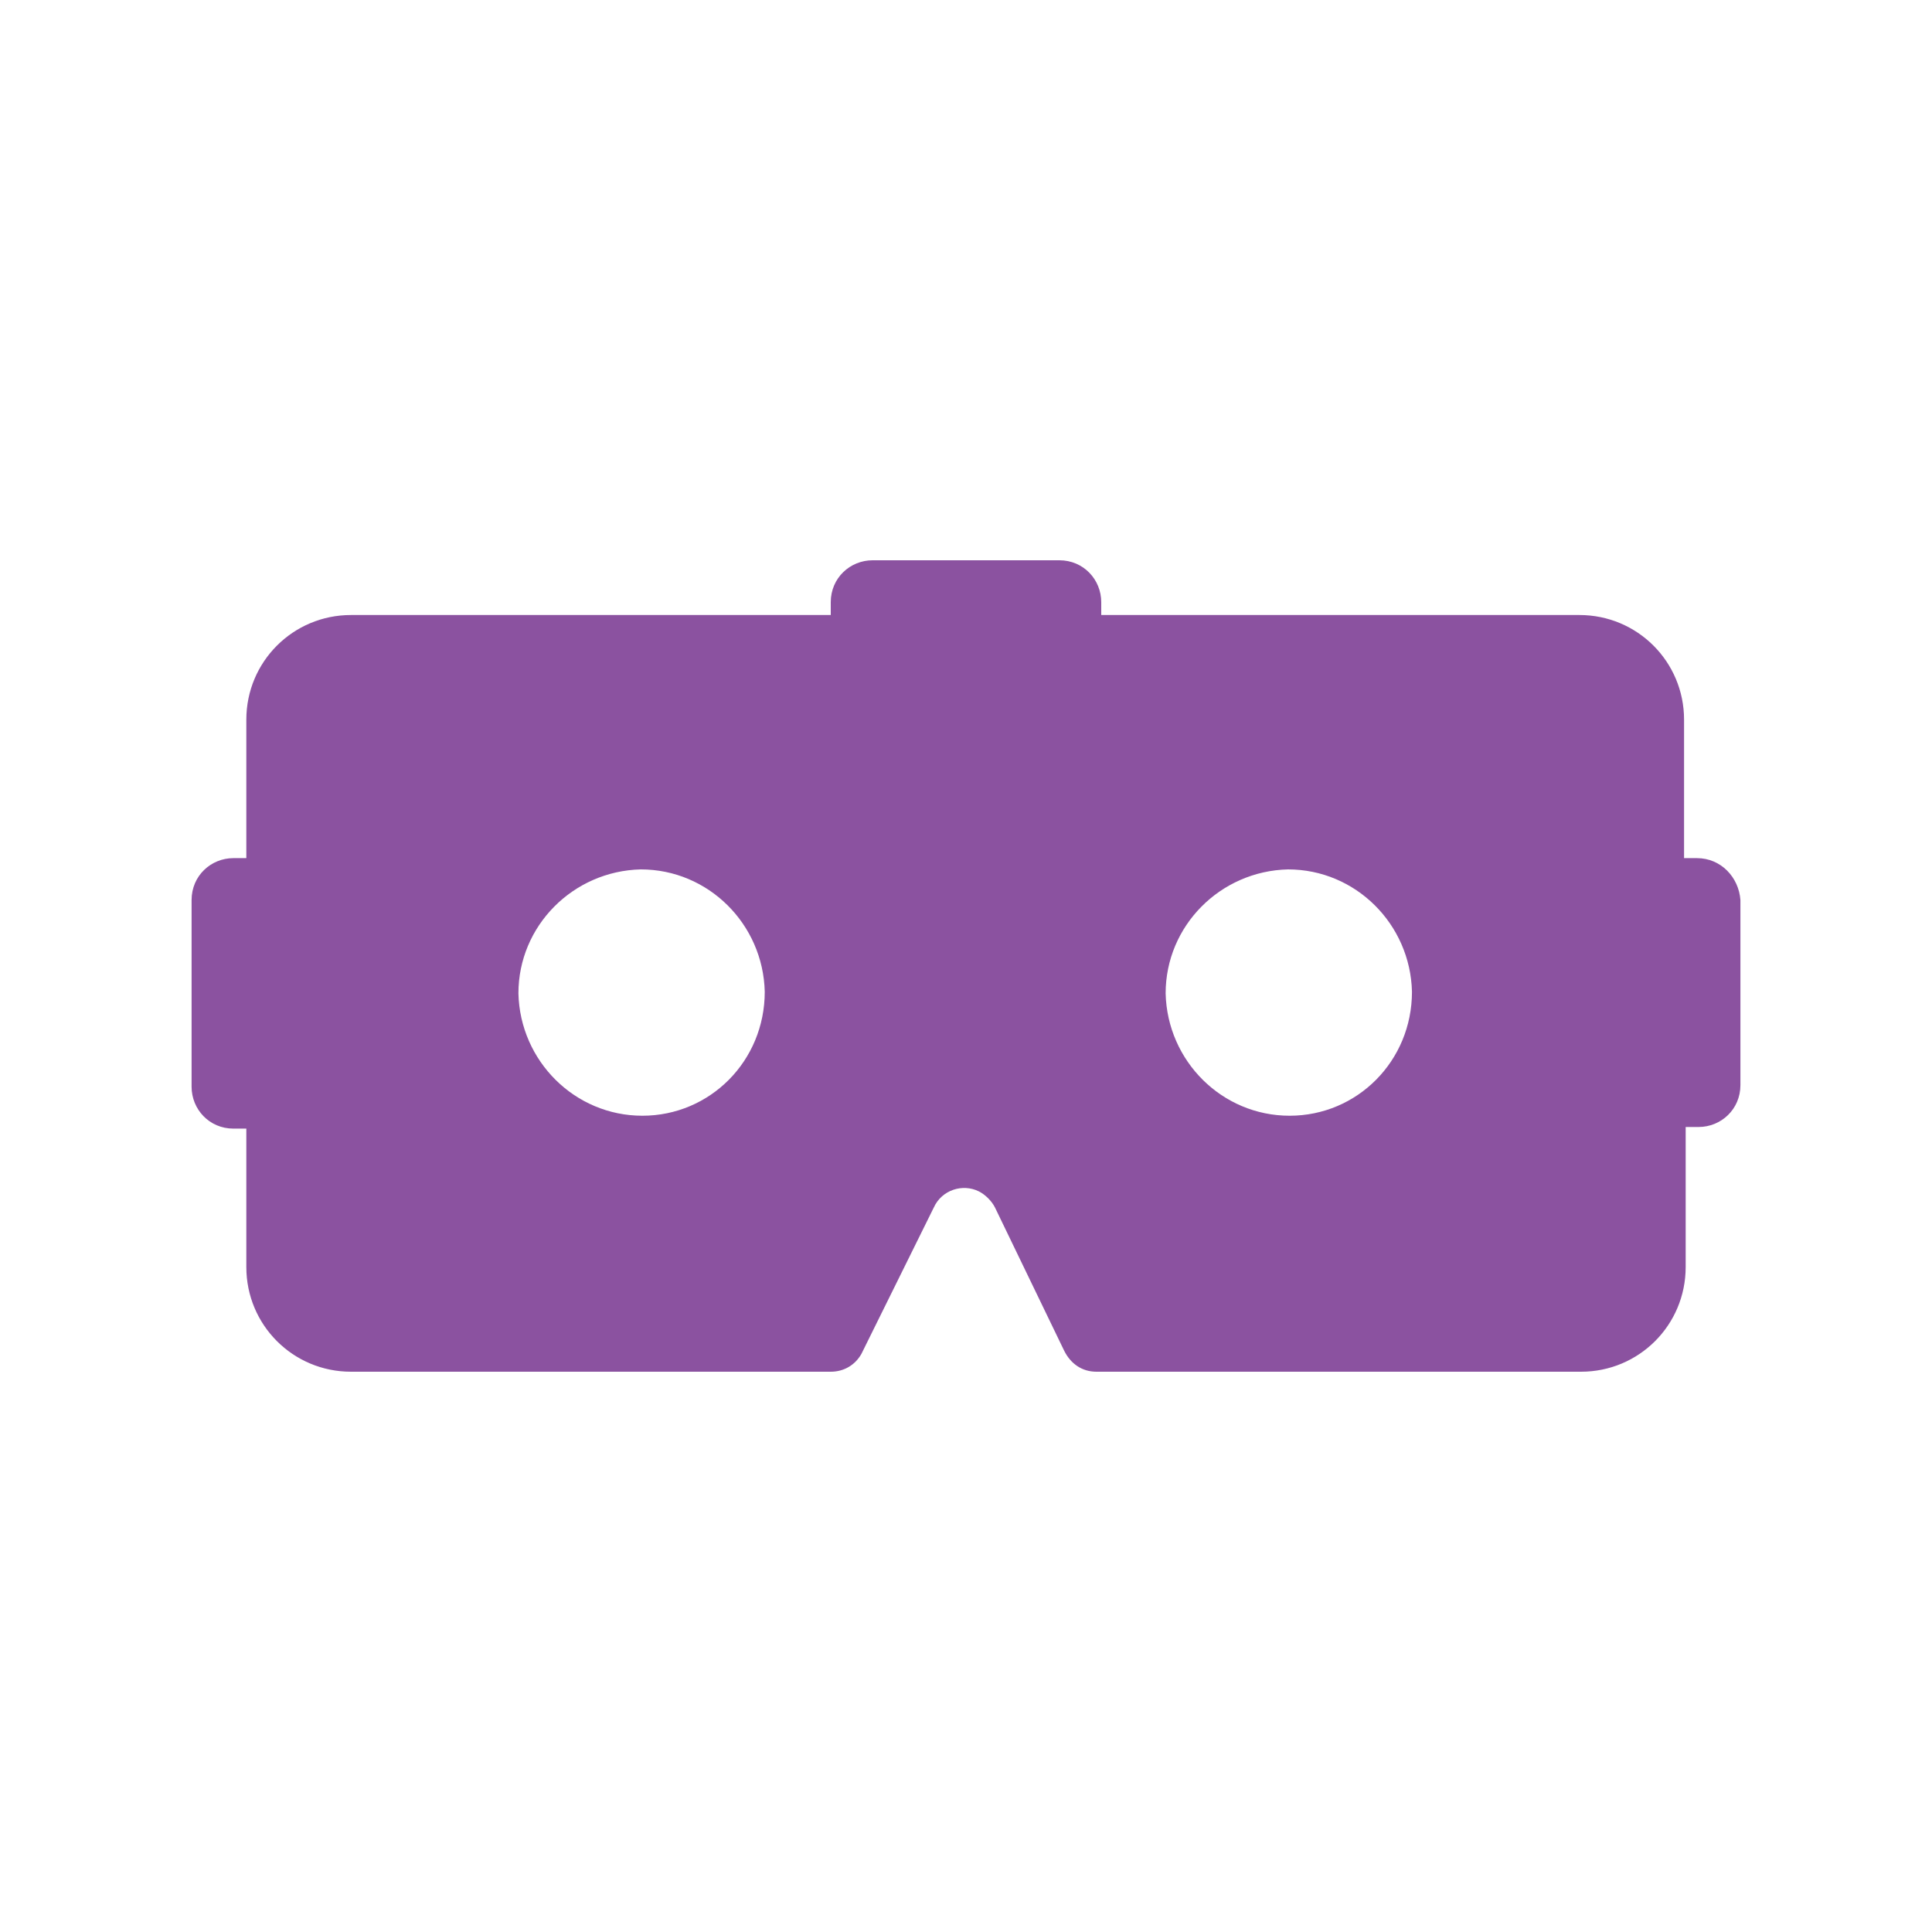
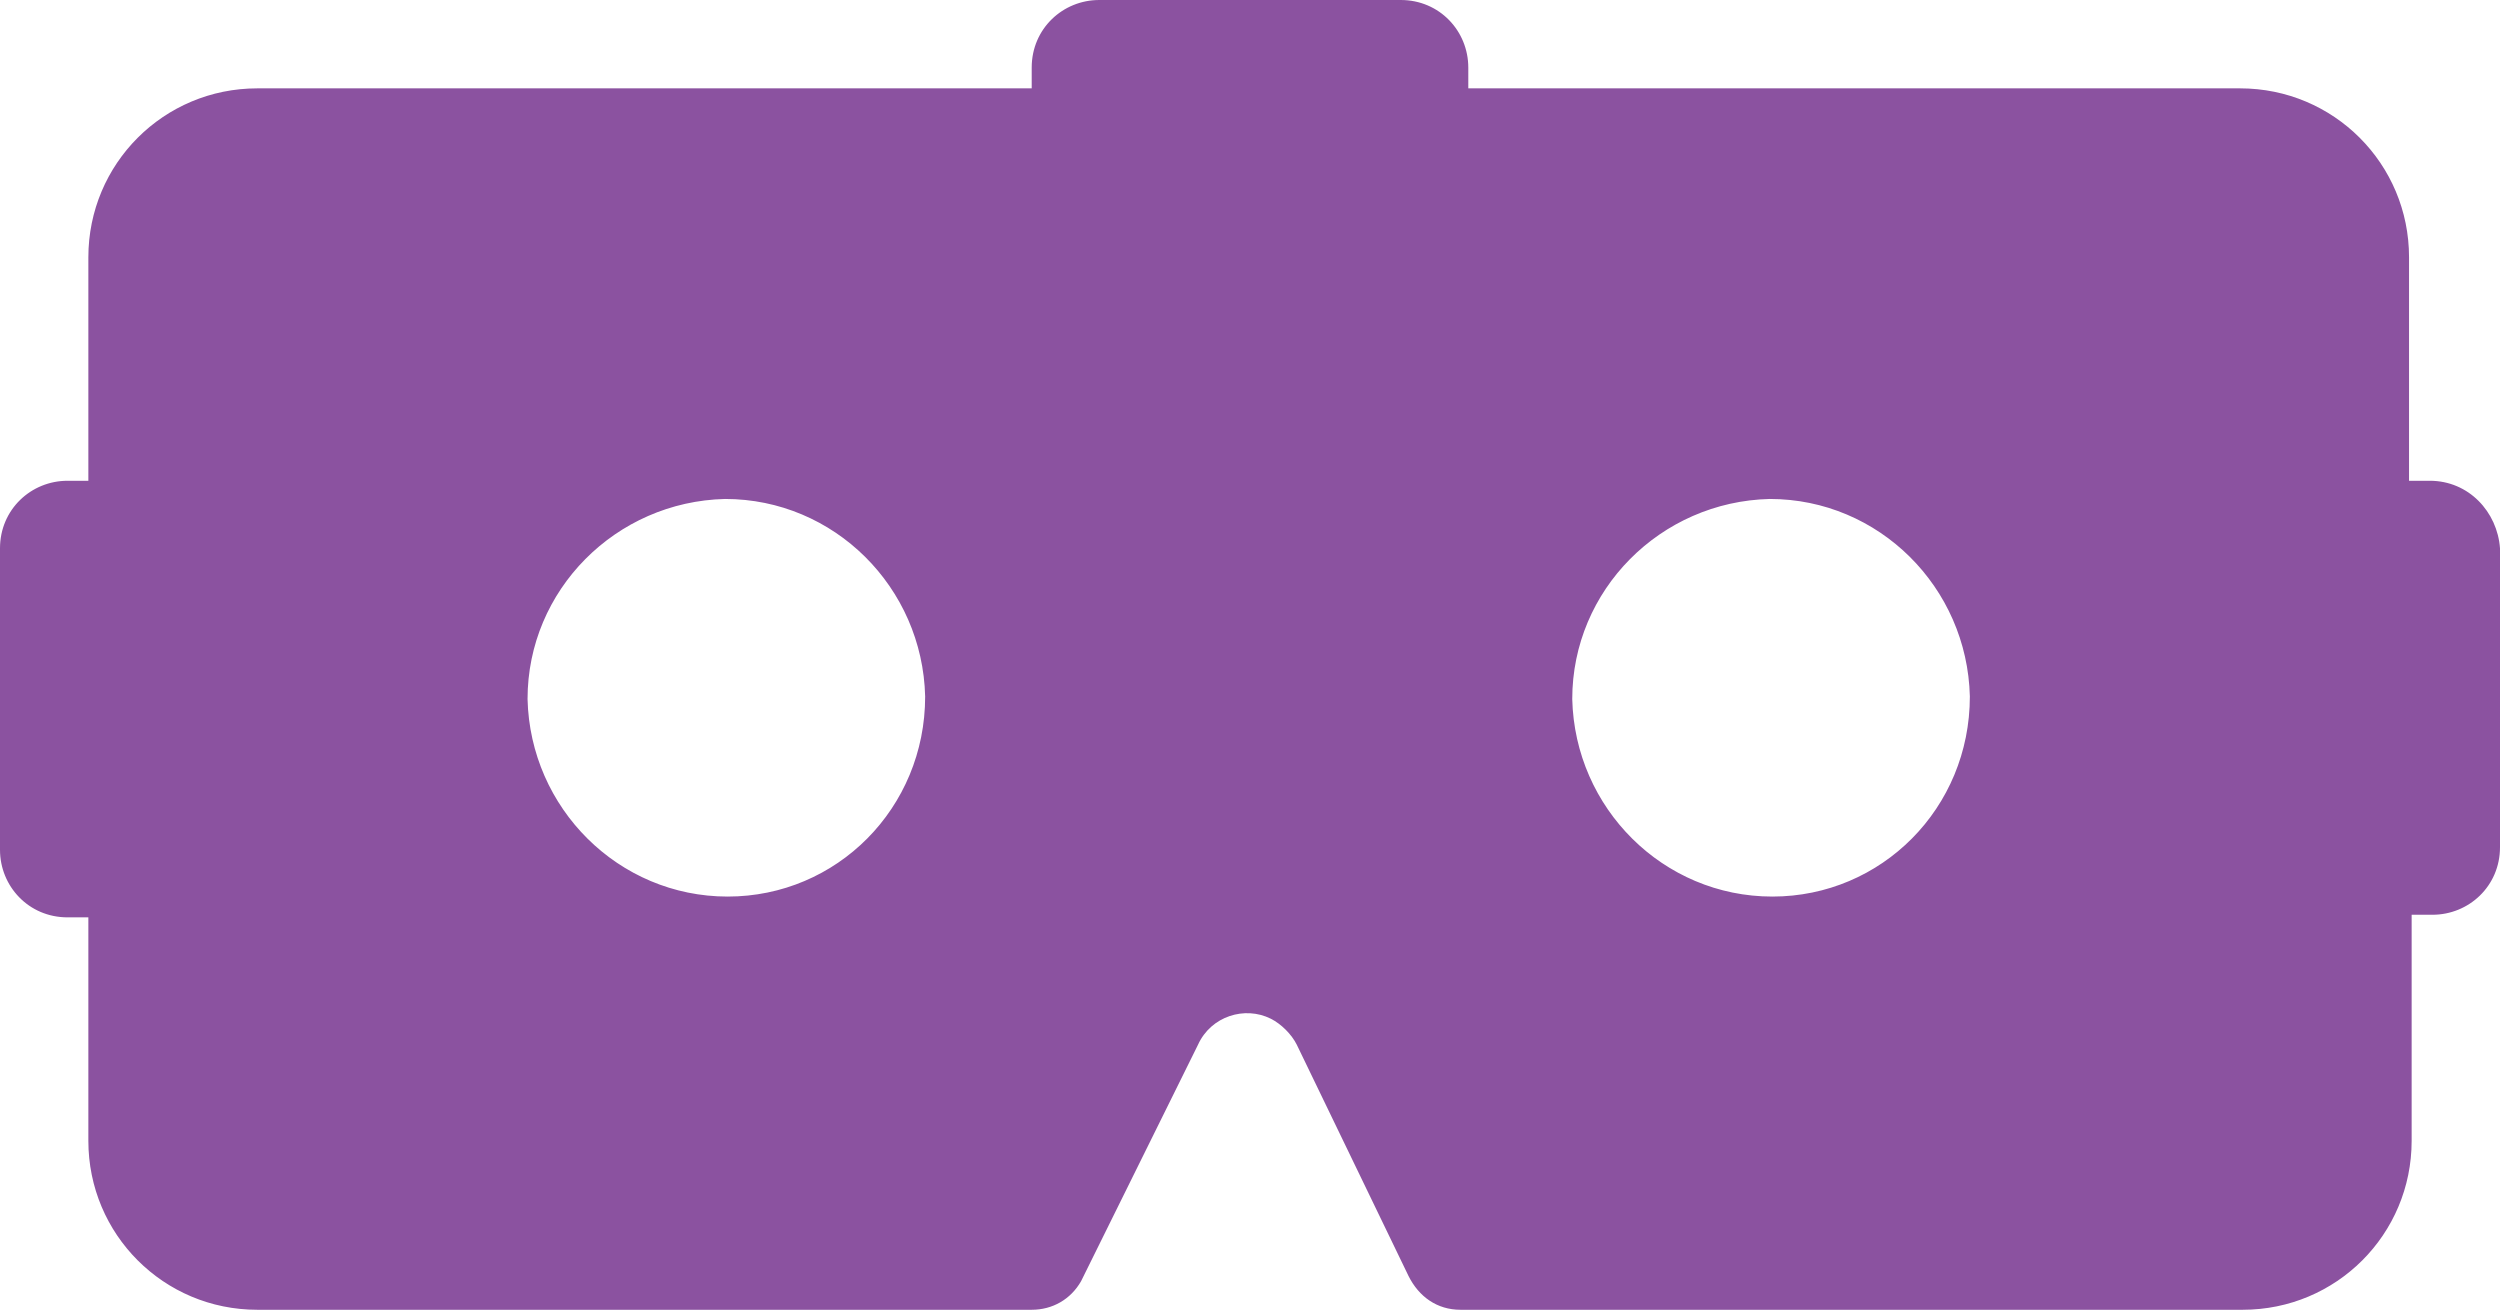
- <svg xmlns="http://www.w3.org/2000/svg" version="1.1" id="Layer_1" x="0px" y="0px" viewBox="0 0 120 120" style="enable-background:new 0 0 120 120;" xml:space="preserve">
+ <svg xmlns="http://www.w3.org/2000/svg" version="1.1" id="Layer_1" x="0px" y="0px" viewBox="-233.1 371.8 96.2 50.4" style="enable-background:new -233.1 371.8 96.2 50.4;" xml:space="preserve">
  <style type="text/css">
	.st0{fill:#8B52A0;}
</style>
  <g id="XMLID_3_">
-     <path id="XMLID_4_" class="st0" d="M105.4,53.3h-0.8v-8.6c0-3.6-2.9-6.5-6.5-6.5H68.4v-0.8c0-1.4-1.1-2.6-2.6-2.6H54.2   c-1.4,0-2.6,1.1-2.6,2.6v0.8H21.8c-3.6,0-6.5,2.9-6.5,6.5v8.6h-0.8c-1.4,0-2.6,1.1-2.6,2.6v11.6c0,1.4,1.1,2.6,2.6,2.6h0.8v8.6   c0,3.6,2.9,6.5,6.5,6.5h29.8c0.8,0,1.5-0.4,1.9-1.1l4.5-9.1c0.5-1.1,1.8-1.5,2.8-1c0.4,0.2,0.8,0.6,1,1l4.3,8.9   c0.4,0.8,1.1,1.3,2,1.3h30.1c3.6,0,6.5-2.9,6.5-6.5V70h0.8c1.4,0,2.6-1.1,2.6-2.6V55.9C108,54.5,106.9,53.3,105.4,53.3z M39.9,69.3   c-4.2,0-7.6-3.4-7.7-7.6c0-4.2,3.4-7.6,7.6-7.7c4.2,0,7.6,3.4,7.7,7.6c0,0,0,0,0,0C47.5,65.9,44.1,69.3,39.9,69.3z M80.1,69.3   c-4.2,0-7.6-3.4-7.7-7.6c0-4.2,3.4-7.6,7.6-7.7c4.2,0,7.6,3.4,7.7,7.6c0,0,0,0,0,0C87.7,65.9,84.3,69.3,80.1,69.3z" />
+     <path id="XMLID_4_" class="st0" d="M-139.6,390.3h-0.8v-8.6c0-3.6-2.9-6.5-6.5-6.5h-29.7v-0.8c0-1.4-1.1-2.6-2.6-2.6h-11.6   c-1.4,0-2.6,1.1-2.6,2.6v0.8h-29.8c-3.6,0-6.5,2.9-6.5,6.5v8.6h-0.8c-1.4,0-2.6,1.1-2.6,2.6v11.6c0,1.4,1.1,2.6,2.6,2.6h0.8v8.6   c0,3.6,2.9,6.5,6.5,6.5h29.8c0.8,0,1.5-0.4,1.9-1.1l4.5-9.1c0.5-1.1,1.8-1.5,2.8-1c0.4,0.2,0.8,0.6,1,1l4.3,8.9   c0.4,0.8,1.1,1.3,2,1.3h30.1c3.6,0,6.5-2.9,6.5-6.5V407h0.8c1.4,0,2.6-1.1,2.6-2.6v-11.5C-137,391.5-138.1,390.3-139.6,390.3z    M-205.1,406.3c-4.2,0-7.6-3.4-7.7-7.6c0-4.2,3.4-7.6,7.6-7.7c4.2,0,7.6,3.4,7.7,7.6l0,0C-197.5,402.9-200.9,406.3-205.1,406.3z    M-164.9,406.3c-4.2,0-7.6-3.4-7.7-7.6c0-4.2,3.4-7.6,7.6-7.7c4.2,0,7.6,3.4,7.7,7.6l0,0C-157.3,402.9-160.7,406.3-164.9,406.3z" />
  </g>
</svg>
